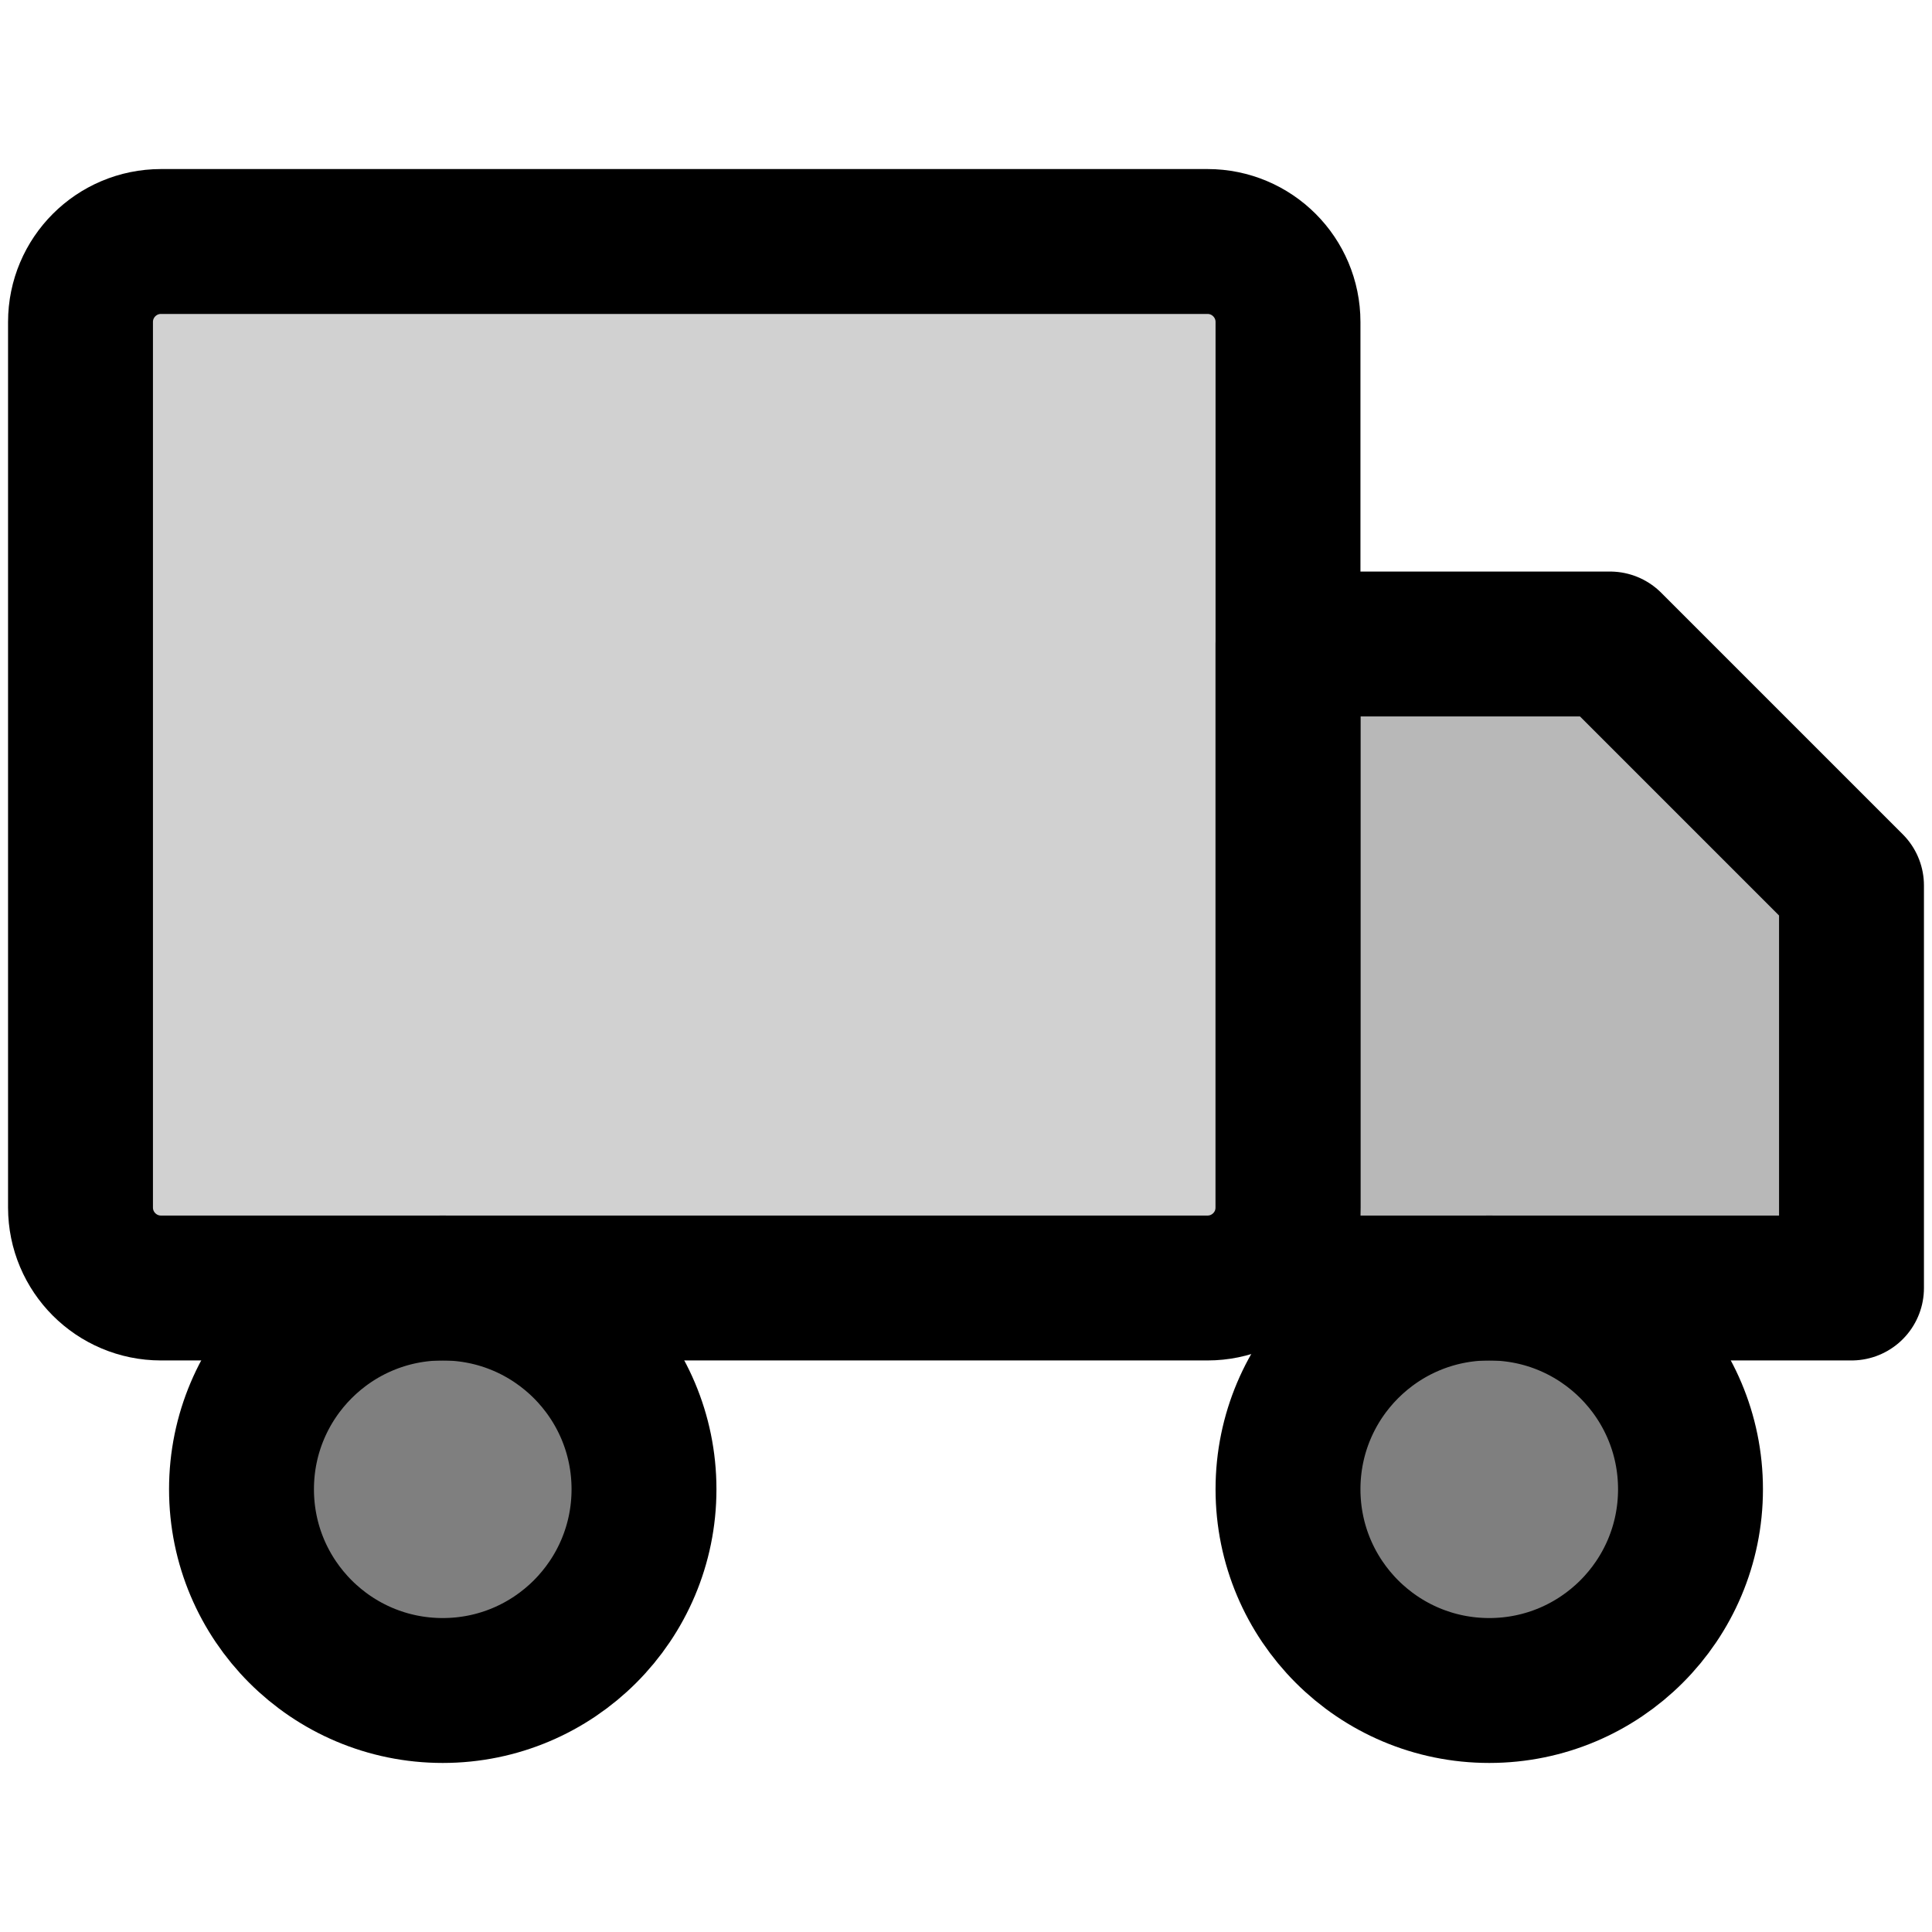
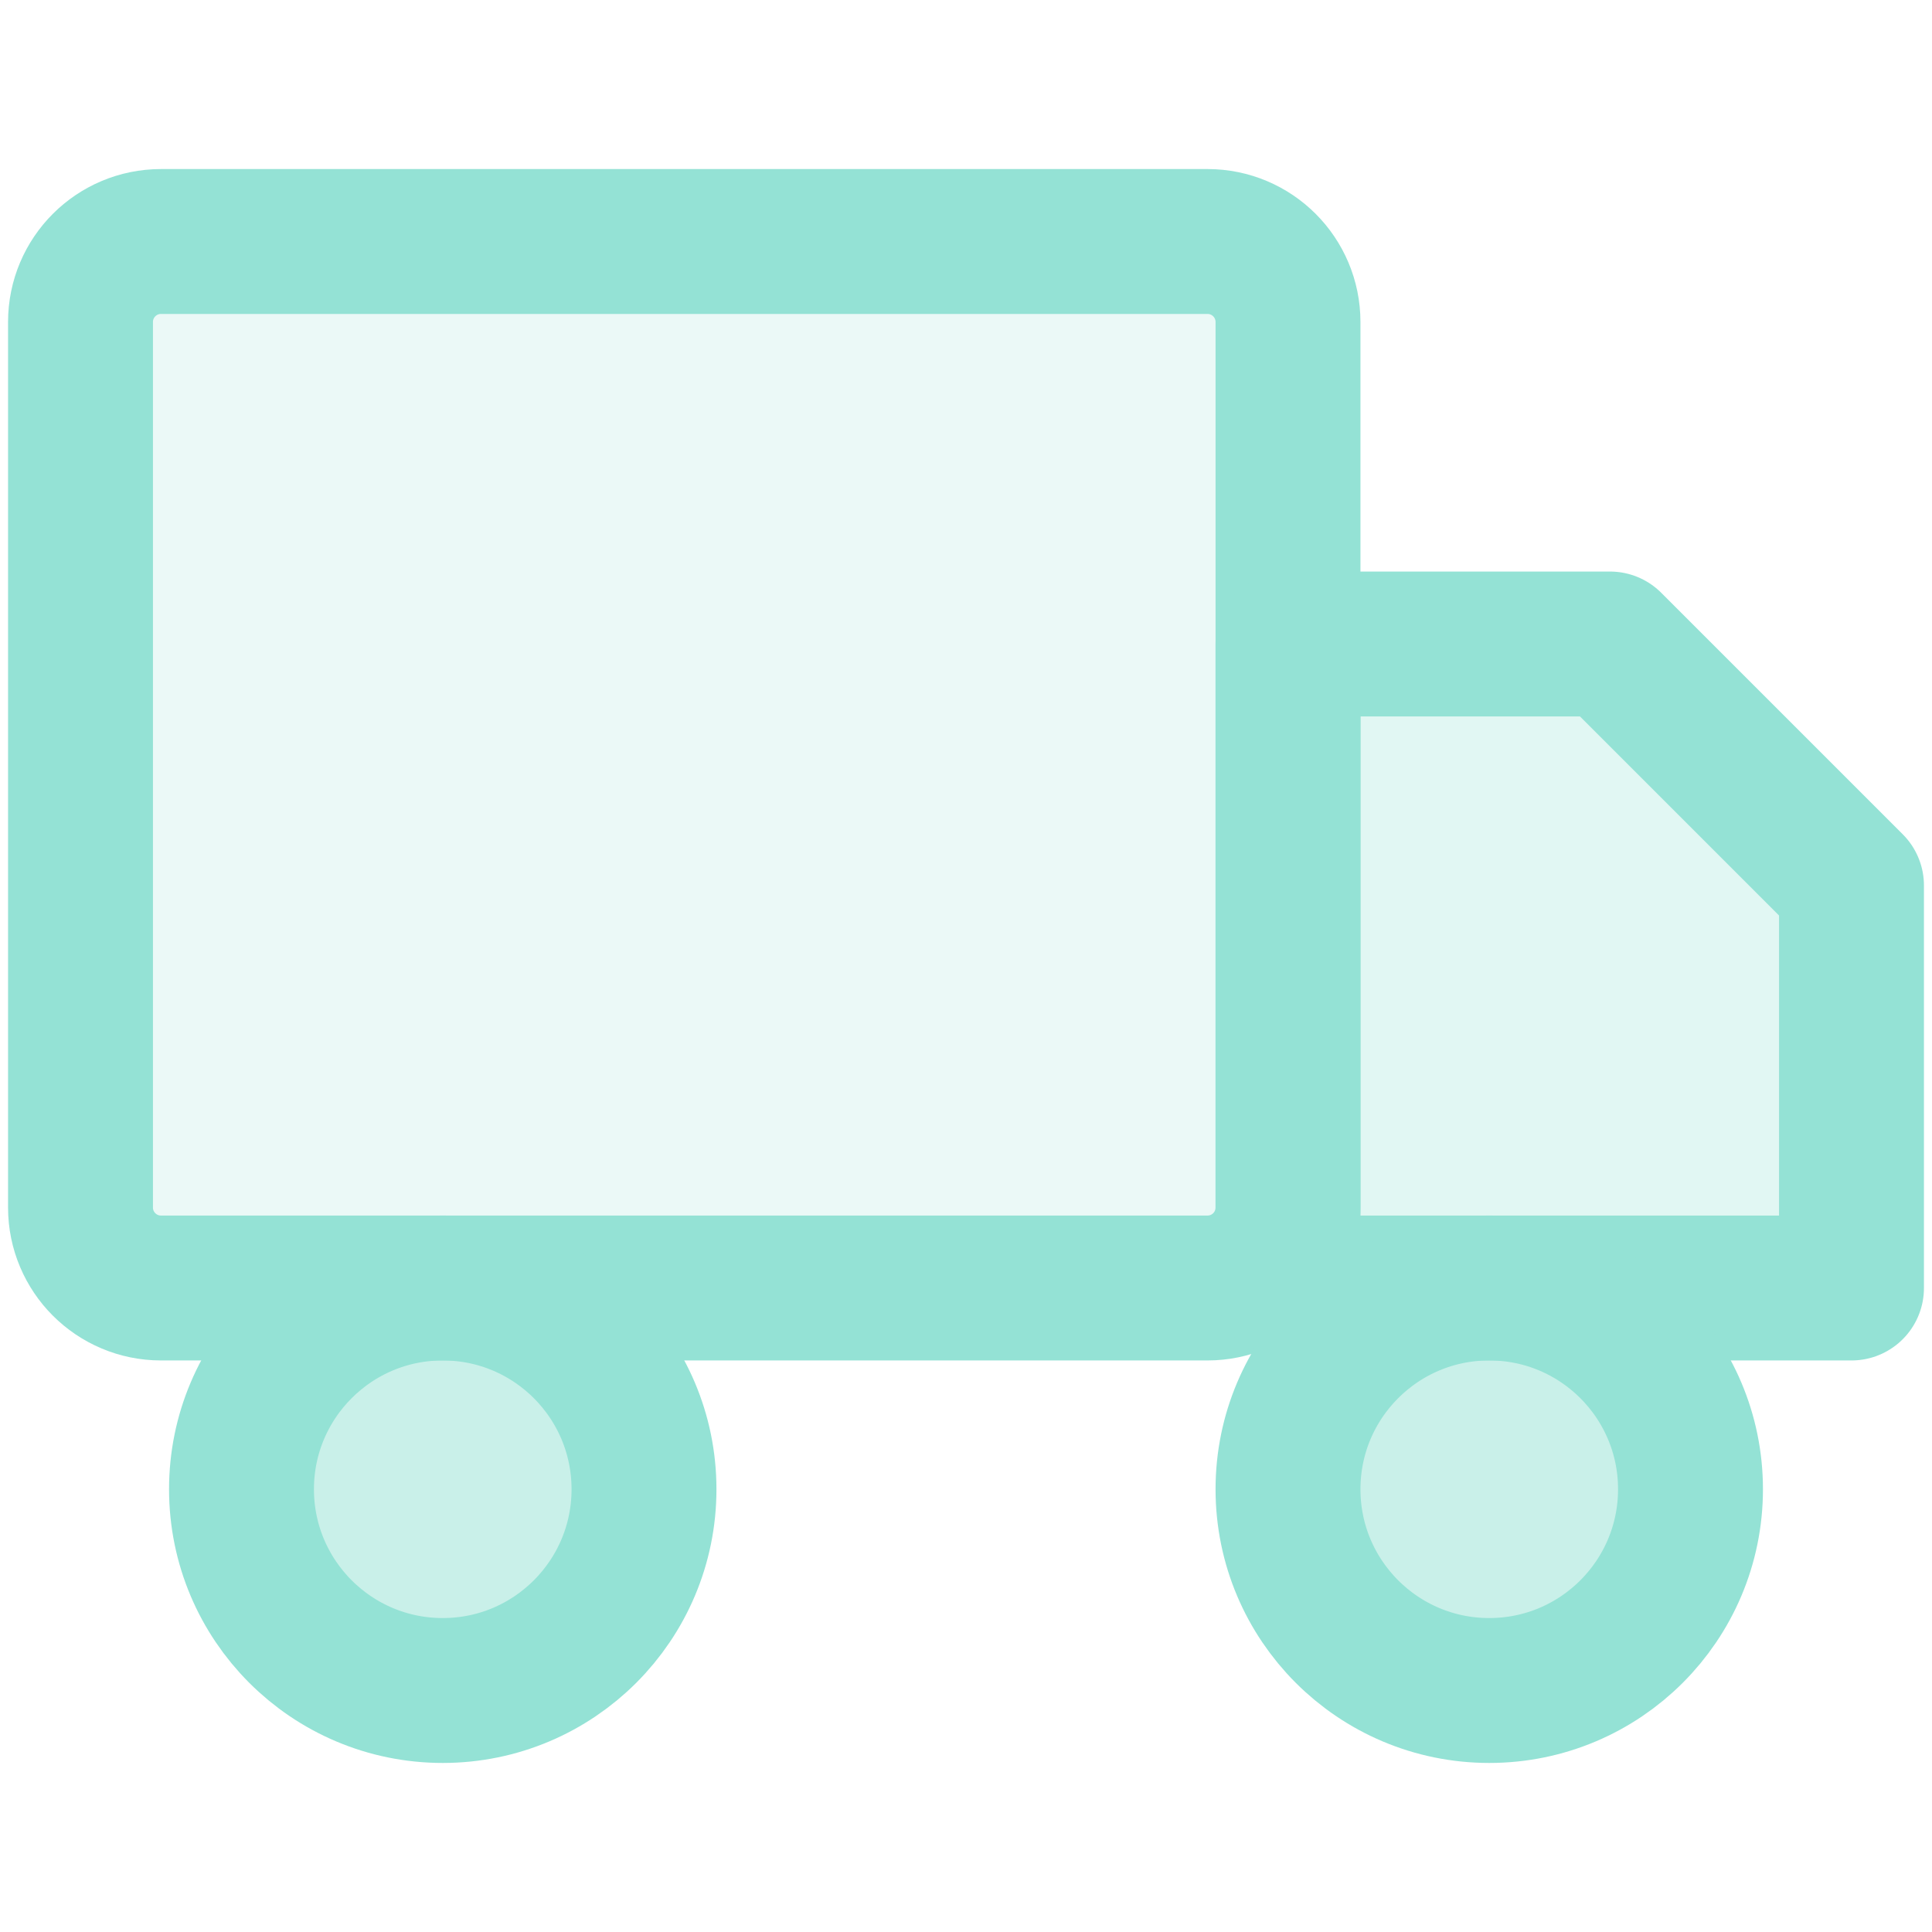
- <svg xmlns="http://www.w3.org/2000/svg" viewBox="0 0 24 24" fill="none" stroke-linecap="round" stroke-linejoin="round">
+ <svg xmlns="http://www.w3.org/2000/svg" viewBox="0 0 24 24" fill="none" stroke-linecap="round" stroke-linejoin="round" style="color: #94E2D5">
  <rect x="1" y="3" width="15" height="13" rx="1" fill="currentColor" fill-opacity="0.18" stroke="currentColor" stroke-width="1.8" />
  <path d="M16 8h4l3 3v5h-7V8z" fill="currentColor" fill-opacity="0.28" stroke="currentColor" stroke-width="1.8" />
  <circle cx="5.5" cy="18.5" r="2.5" fill="currentColor" fill-opacity="0.5" stroke="currentColor" stroke-width="1.8" />
  <circle cx="18.5" cy="18.5" r="2.5" fill="currentColor" fill-opacity="0.5" stroke="currentColor" stroke-width="1.8" />
</svg>
